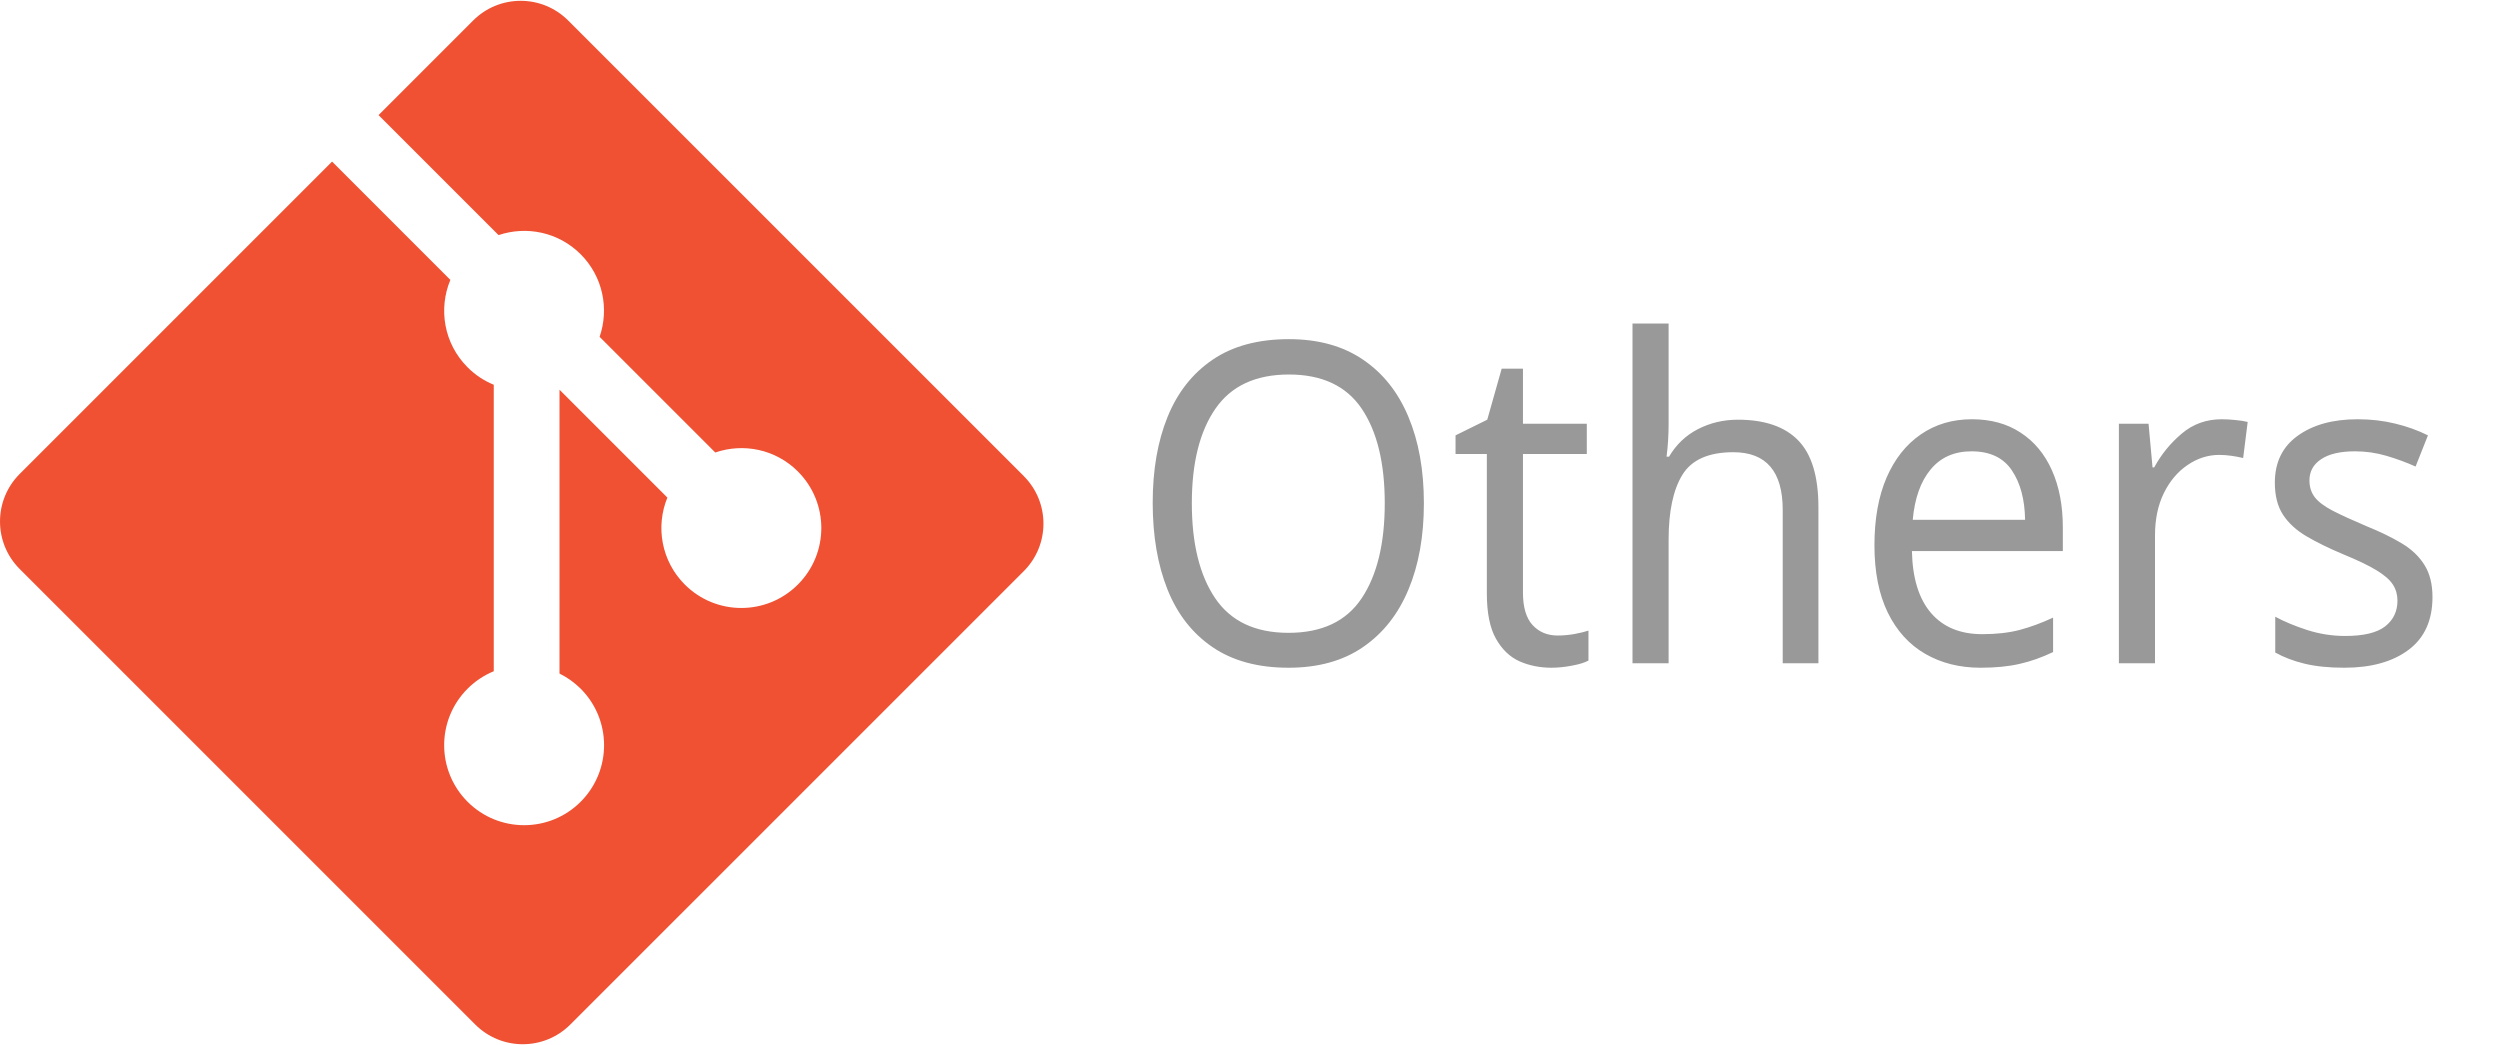
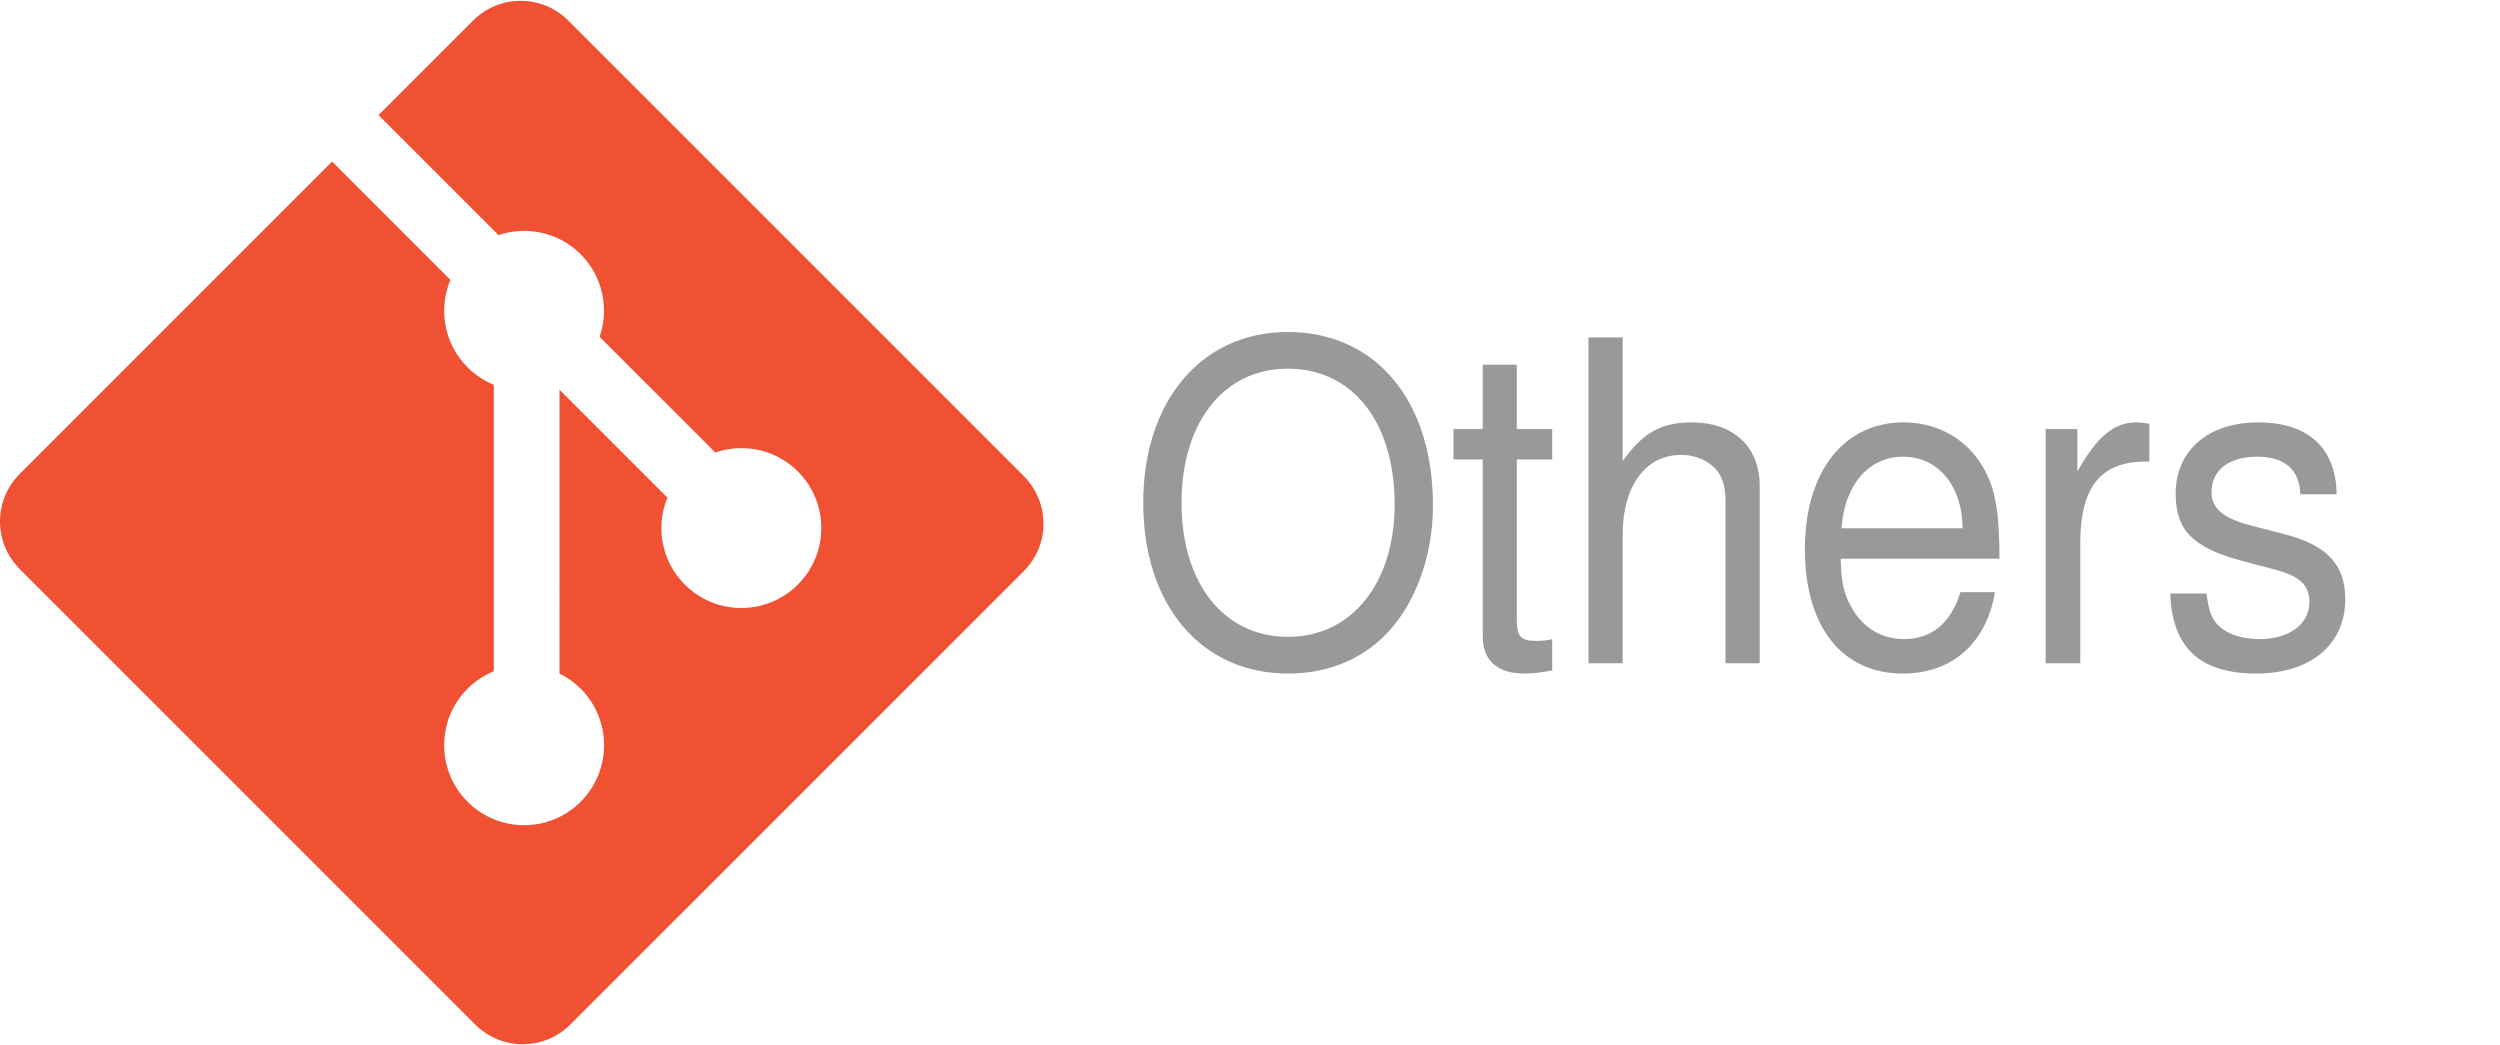
<svg xmlns="http://www.w3.org/2000/svg" viewBox="0 0 272.96 114.01" version="1.1" id="svg10">
  <defs id="defs14" />
  <path fill="#f05133" d="M111.78,51.977,62.035,2.238c-2.862-2.865-7.508-2.865-10.374,0l-10.329,10.33,13.102,13.102c3.046-1.028,6.537-0.339,8.964,2.088,2.439,2.442,3.124,5.963,2.07,9.02l12.628,12.628c3.055-1.053,6.58-0.373,9.02,2.071,3.411,3.41,3.411,8.934,0,12.345-3.411,3.412-8.936,3.412-12.349,0-2.564-2.567-3.199-6.335-1.9-9.494l-11.777-11.777-0.001,30.991c0.832,0.412,1.616,0.961,2.309,1.651,3.41,3.409,3.41,8.933,0,12.348-3.411,3.409-8.938,3.409-12.345,0-3.41-3.415-3.41-8.938,0-12.348,0.843-0.841,1.818-1.478,2.858-1.905v-31.279c-1.041-0.425-2.015-1.057-2.859-1.905-2.583-2.581-3.205-6.372-1.88-9.544l-12.916-12.918-34.106,34.105c-2.866,2.867-2.866,7.513,0,10.378l49.742,49.739c2.864,2.865,7.508,2.865,10.376,0l49.512-49.504c2.865-2.866,2.865-7.514,0-10.379" id="path8" />
  <text xml:space="preserve" style="font-style:normal;font-variant:normal;font-weight:normal;font-stretch:normal;font-size:46.825px;line-height:27.436px;font-family:'Helvetica Rounded LT Std';-inkscape-font-specification:'Helvetica Rounded LT Std';text-align:start;letter-spacing:0px;word-spacing:0px;writing-mode:lr-tb;text-anchor:start;fill:#999999;fill-opacity:1;stroke:none;stroke-width:1.097px;stroke-linecap:butt;stroke-linejoin:miter;stroke-opacity:1;" x="128.309" y="69.484" id="text20" transform="scale(0.9595033,1.042206)">
-     <tspan id="tspan18" x="128.309" y="69.484" style="fill:#999999;stroke-width:1.097px;">Others</tspan>
+     <tspan id="tspan18" x="128.309" y="69.484" style="fill:#999999;stroke-width:1.097px;font-family: 'HelveticaNeue-Light', 'Helvetica Neue Light', 'Helvetica Neue', Helvetica, Arial, 'Lucida Grande', sans-serif;font-weight: 300">Others</tspan>
  </text>
</svg>
